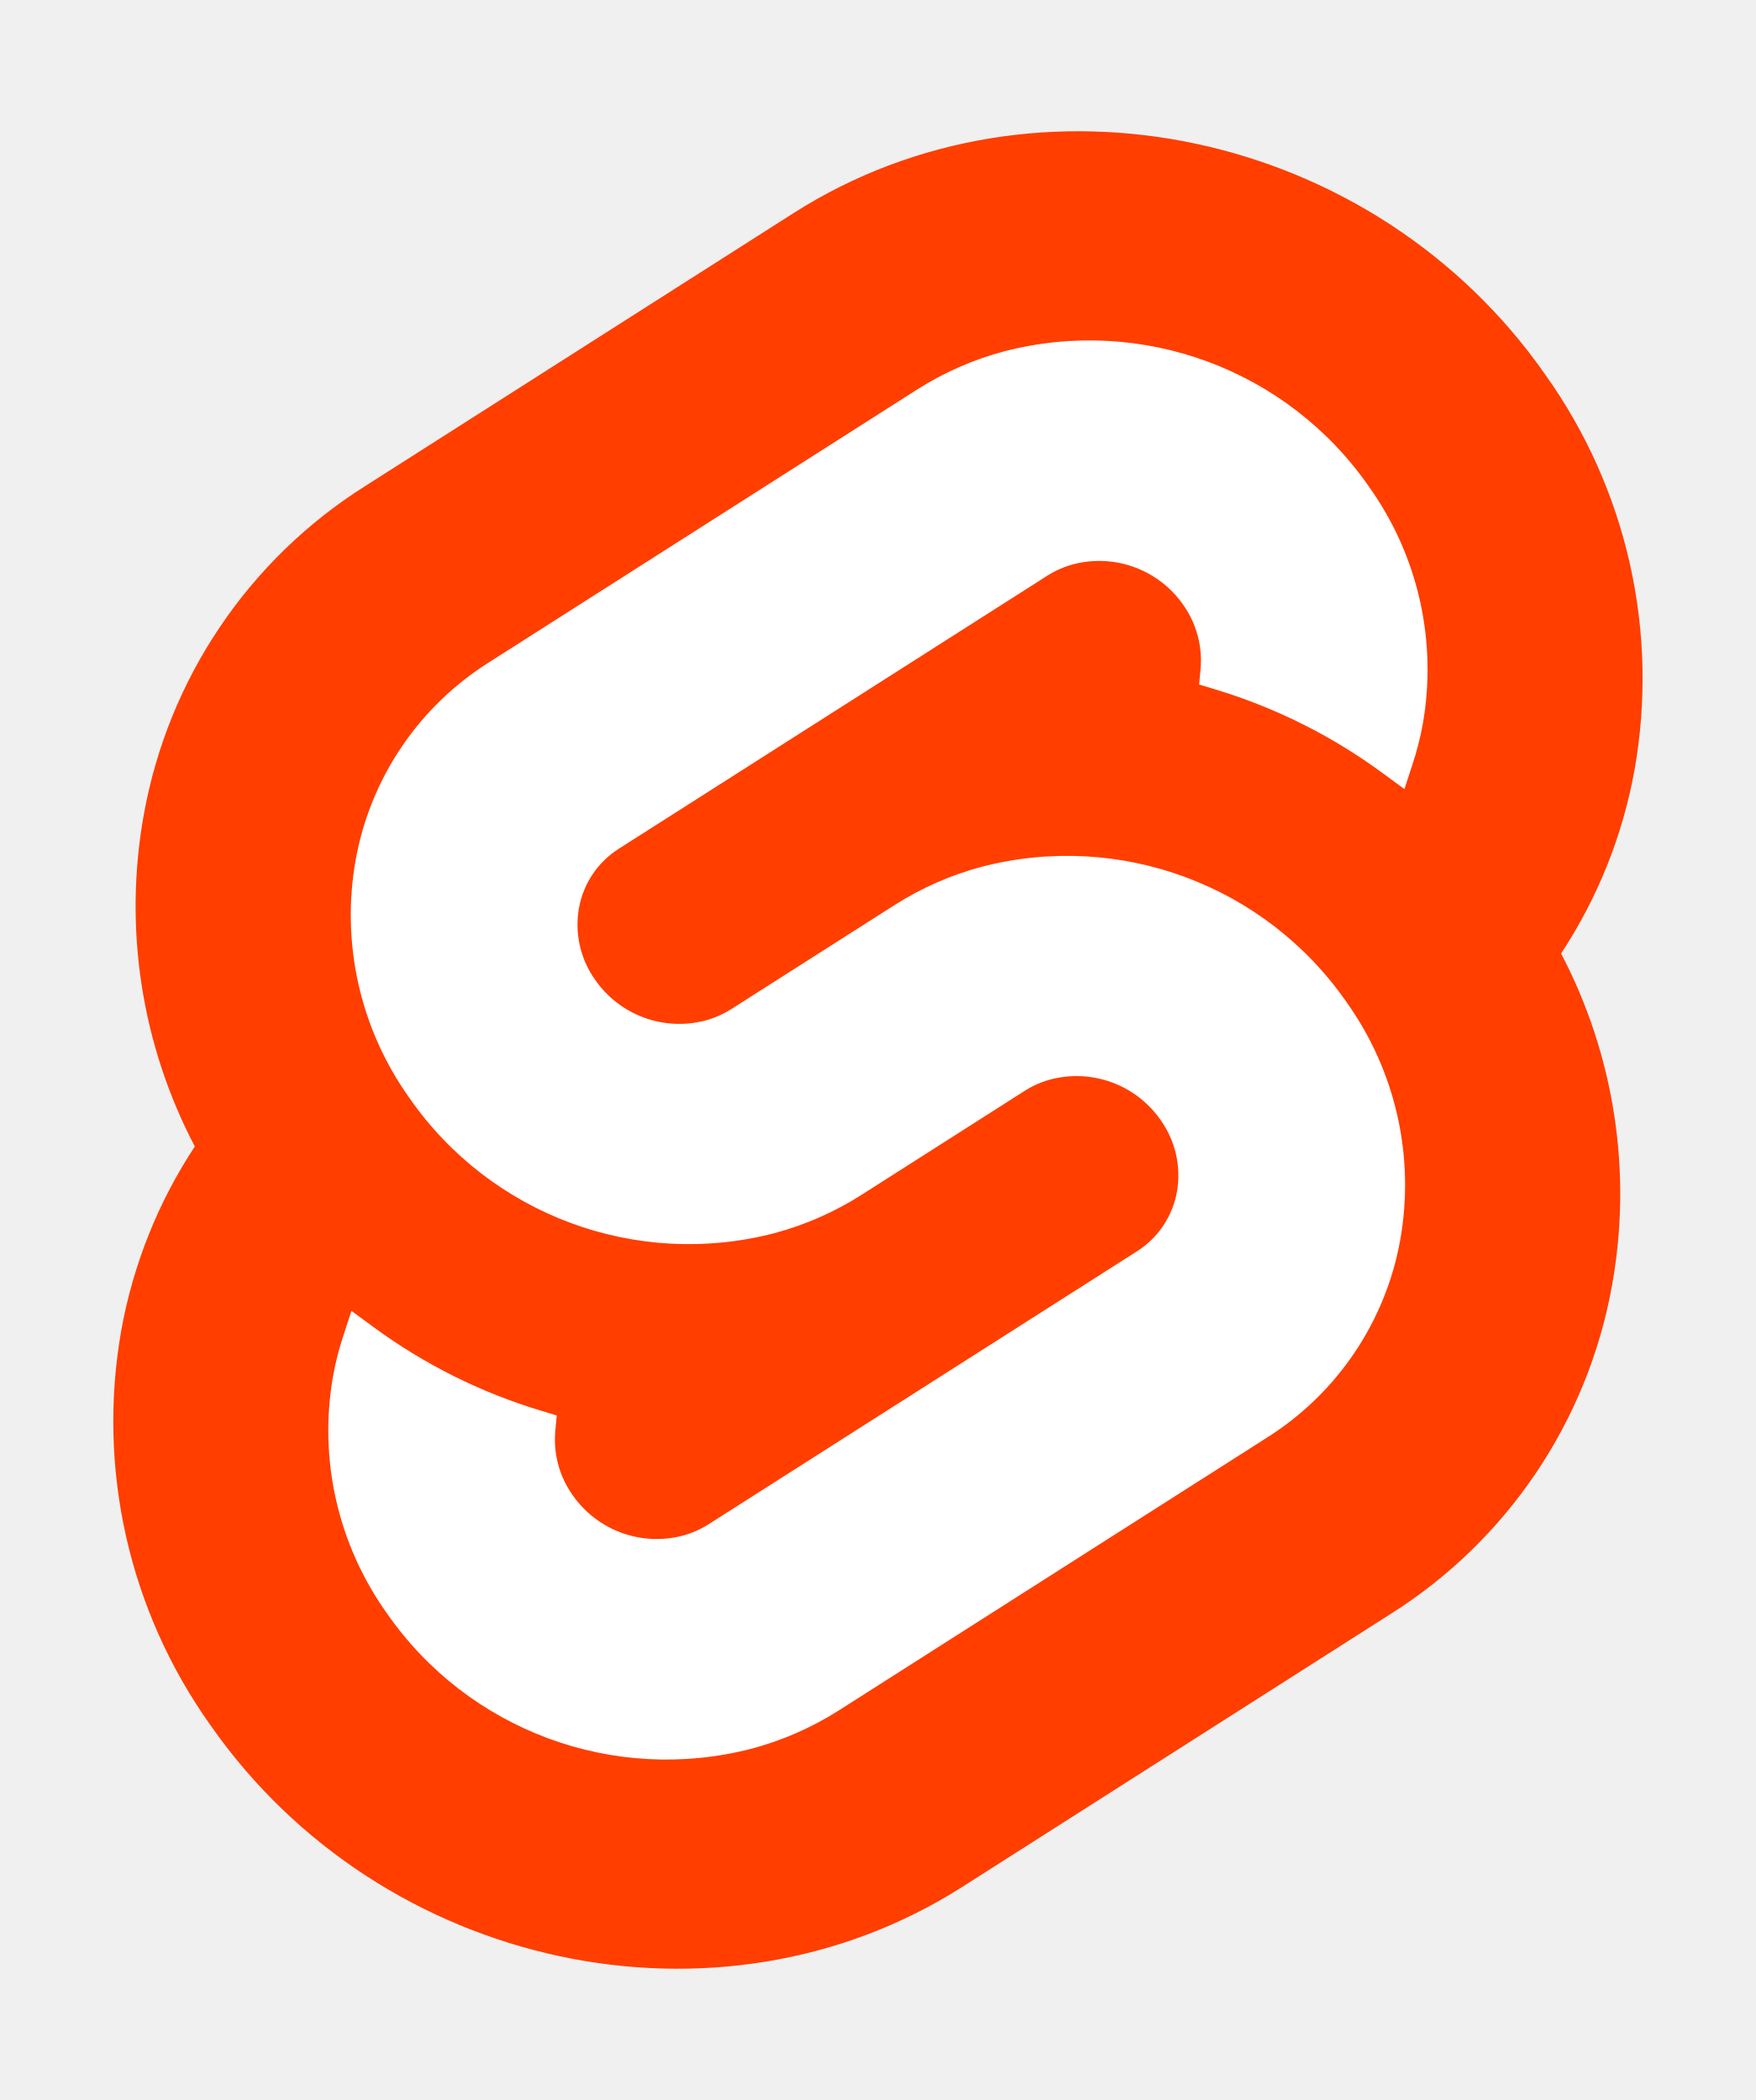
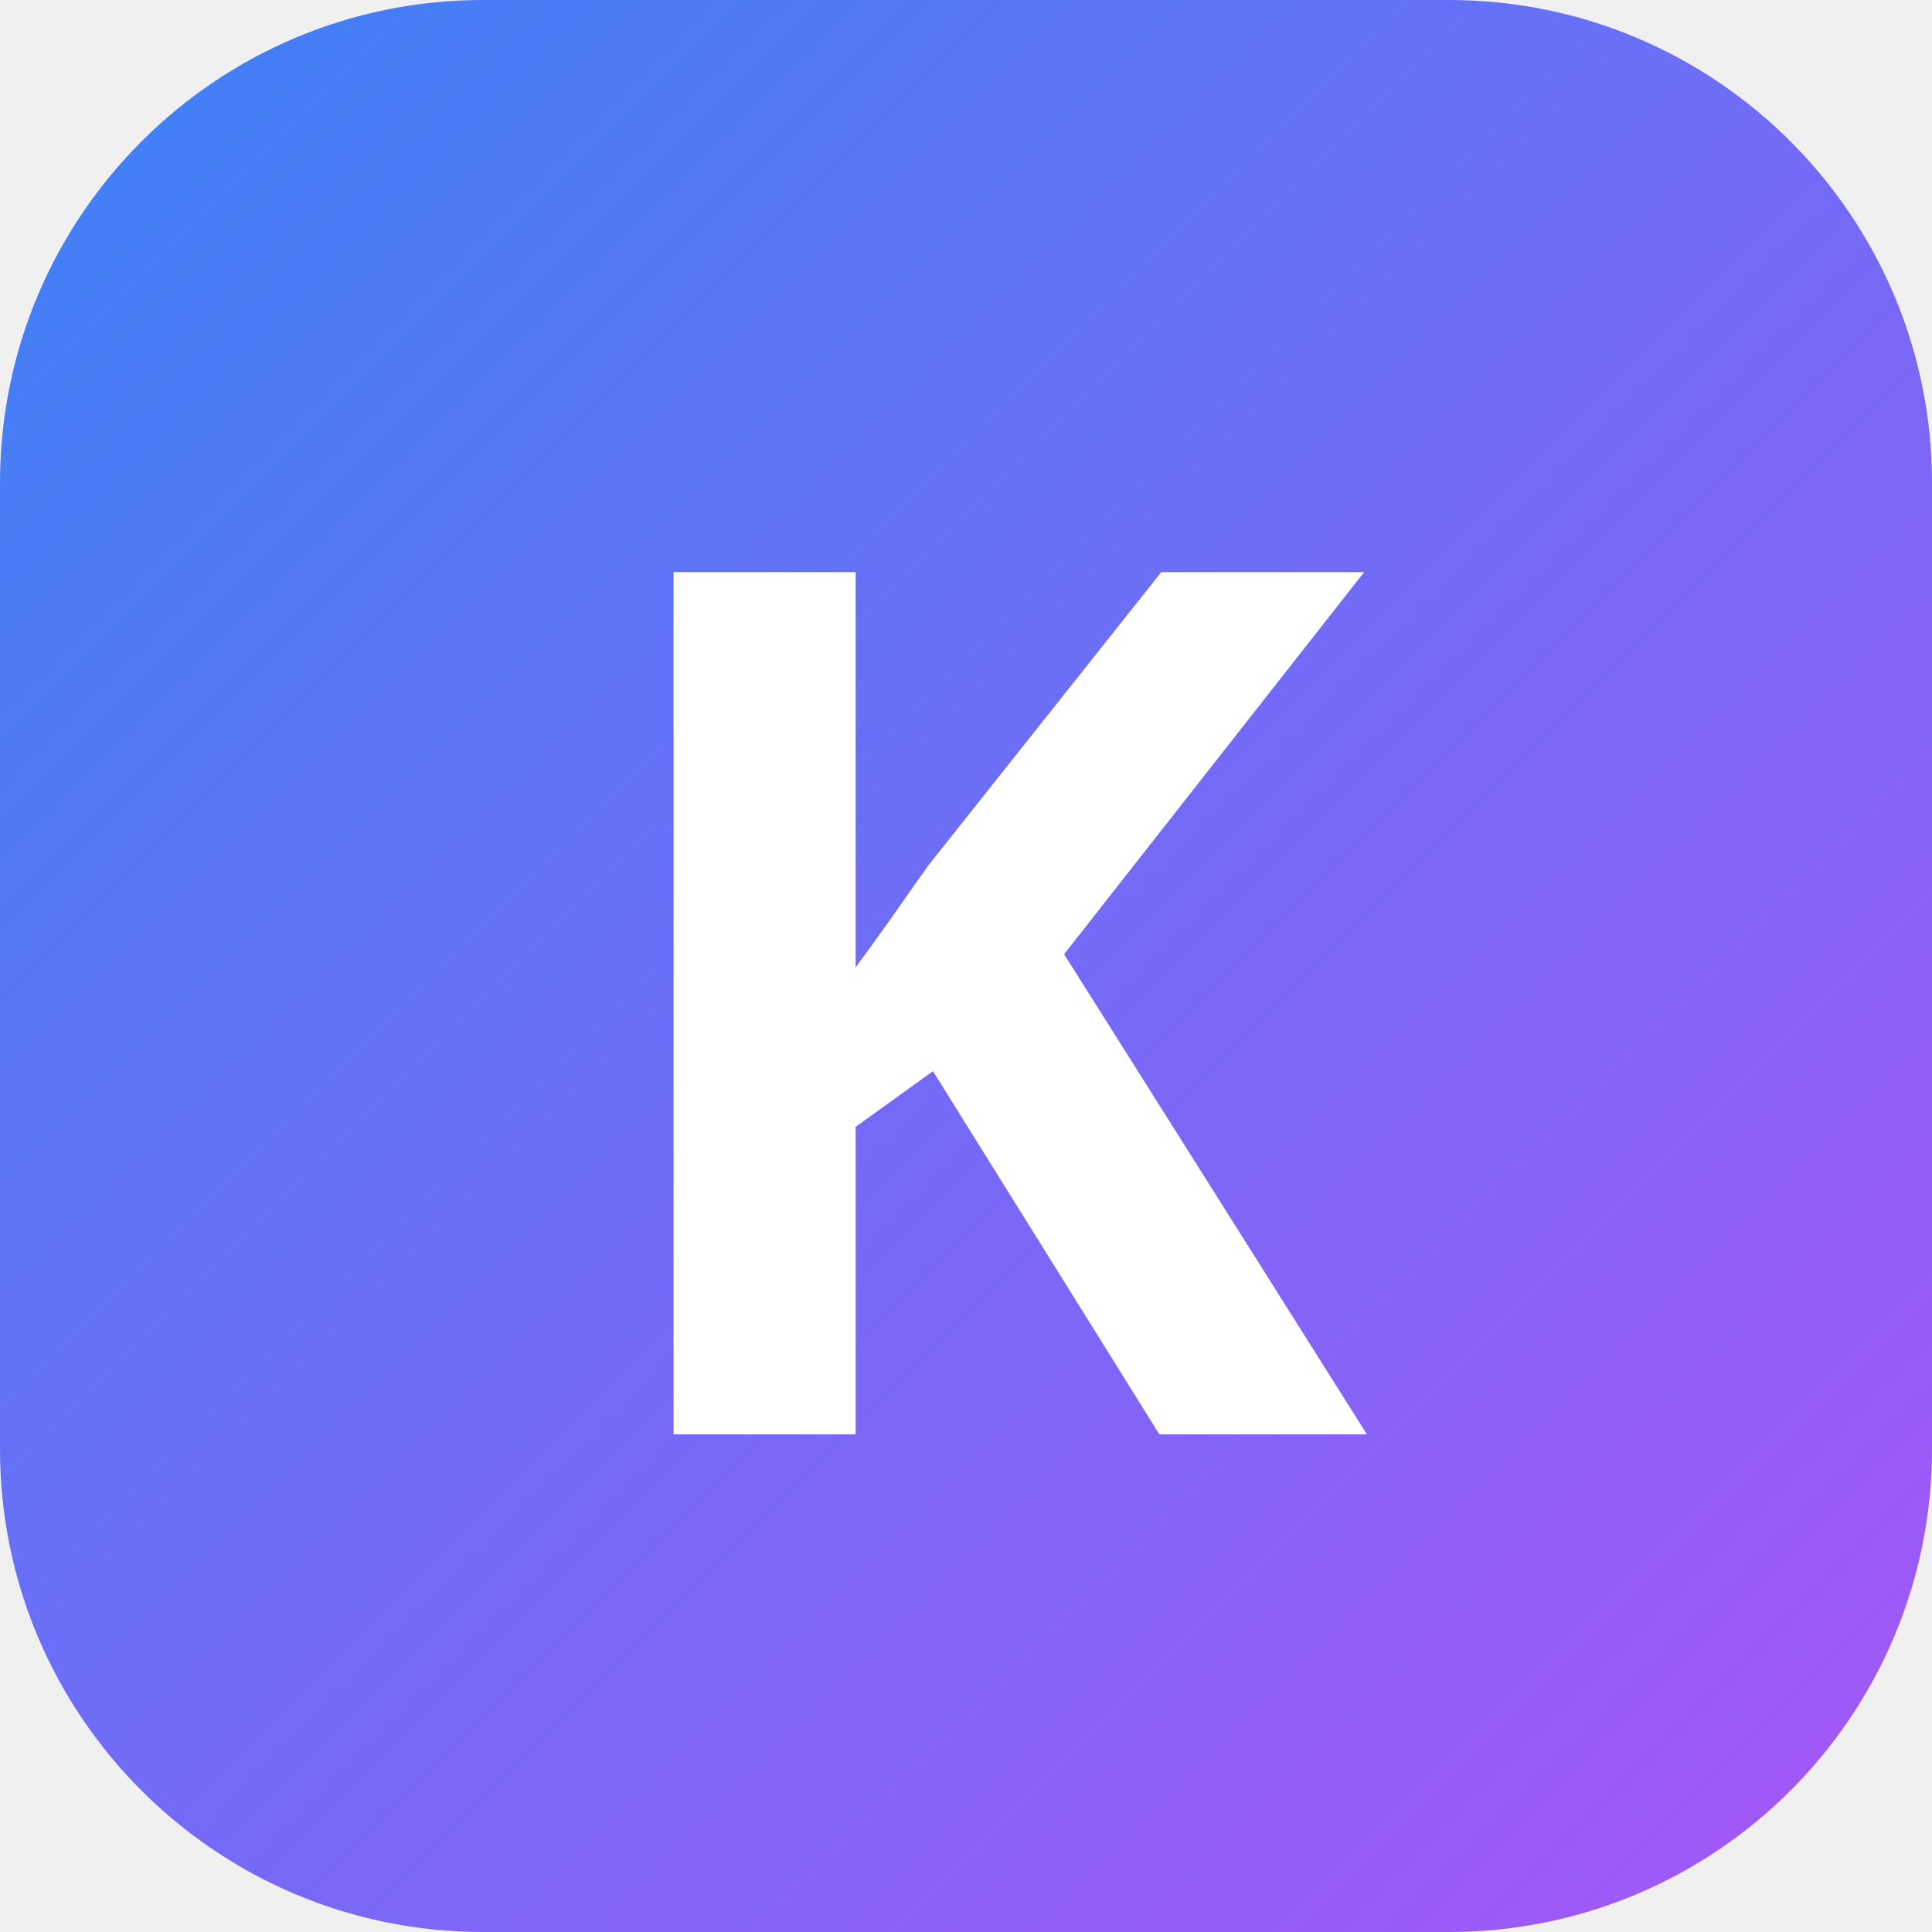
- <svg xmlns="http://www.w3.org/2000/svg" width="107" height="128" viewBox="0 0 107 128">
-   <path d="M94.157 22.819c-10.4-14.885-30.94-19.297-45.792-9.835L22.282 29.608A29.92 29.92 0 0 0 8.764 49.65a31.5 31.5 0 0 0 3.108 20.231 30 30 0 0 0-4.477 11.183 31.9 31.9 0 0 0 5.448 24.116c10.402 14.887 30.942 19.297 45.791 9.835l26.083-16.624A29.92 29.92 0 0 0 98.235 78.35a31.53 31.53 0 0 0-3.105-20.232 30 30 0 0 0 4.474-11.182 31.88 31.88 0 0 0-5.447-24.116" style="fill:#ff3e00" />
-   <path d="M45.817 106.582a20.72 20.72 0 0 1-22.237-8.243 19.17 19.17 0 0 1-3.277-14.503 18 18 0 0 1 .624-2.435l.49-1.498 1.337.981a33.6 33.6 0 0 0 10.203 5.098l.97.294-.09.968a5.85 5.85 0 0 0 1.052 3.878 6.24 6.24 0 0 0 6.695 2.485 5.8 5.8 0 0 0 1.603-.704L69.27 76.28a5.43 5.43 0 0 0 2.45-3.631 5.8 5.8 0 0 0-.987-4.371 6.24 6.24 0 0 0-6.698-2.487 5.7 5.7 0 0 0-1.6.704l-9.953 6.345a19 19 0 0 1-5.296 2.326 20.72 20.72 0 0 1-22.237-8.243 19.17 19.17 0 0 1-3.277-14.502 17.99 17.99 0 0 1 8.13-12.052l26.081-16.623a19 19 0 0 1 5.3-2.329 20.72 20.72 0 0 1 22.237 8.243 19.17 19.17 0 0 1 3.277 14.503 18 18 0 0 1-.624 2.435l-.49 1.498-1.337-.98a33.6 33.6 0 0 0-10.203-5.1l-.97-.294.09-.968a5.86 5.86 0 0 0-1.052-3.878 6.24 6.24 0 0 0-6.696-2.485 5.8 5.8 0 0 0-1.602.704L37.73 51.72a5.42 5.42 0 0 0-2.449 3.63 5.79 5.79 0 0 0 .986 4.372 6.24 6.24 0 0 0 6.698 2.486 5.8 5.8 0 0 0 1.602-.704l9.952-6.342a19 19 0 0 1 5.295-2.328 20.72 20.72 0 0 1 22.237 8.242 19.17 19.17 0 0 1 3.277 14.503 18 18 0 0 1-8.13 12.053l-26.081 16.622a19 19 0 0 1-5.3 2.328" style="fill:#fff" />
+ <svg xmlns="http://www.w3.org/2000/svg" width="32" height="32" viewBox="0 0 32 32" fill="none">
+   <defs>
+     <linearGradient id="gradient" x1="0" y1="0" x2="32" y2="32" gradientUnits="userSpaceOnUse">
+       <stop offset="0%" stop-color="#3b82f6" />
+       <stop offset="100%" stop-color="#a855f7" />
+     </linearGradient>
+   </defs>
+   <rect width="32" height="32" rx="8" fill="url(#gradient)" />
+   <text x="50%" y="50%" dominant-baseline="central" text-anchor="middle" font-family="sans-serif" font-weight="bold" font-size="20" fill="white">K</text>
</svg>
